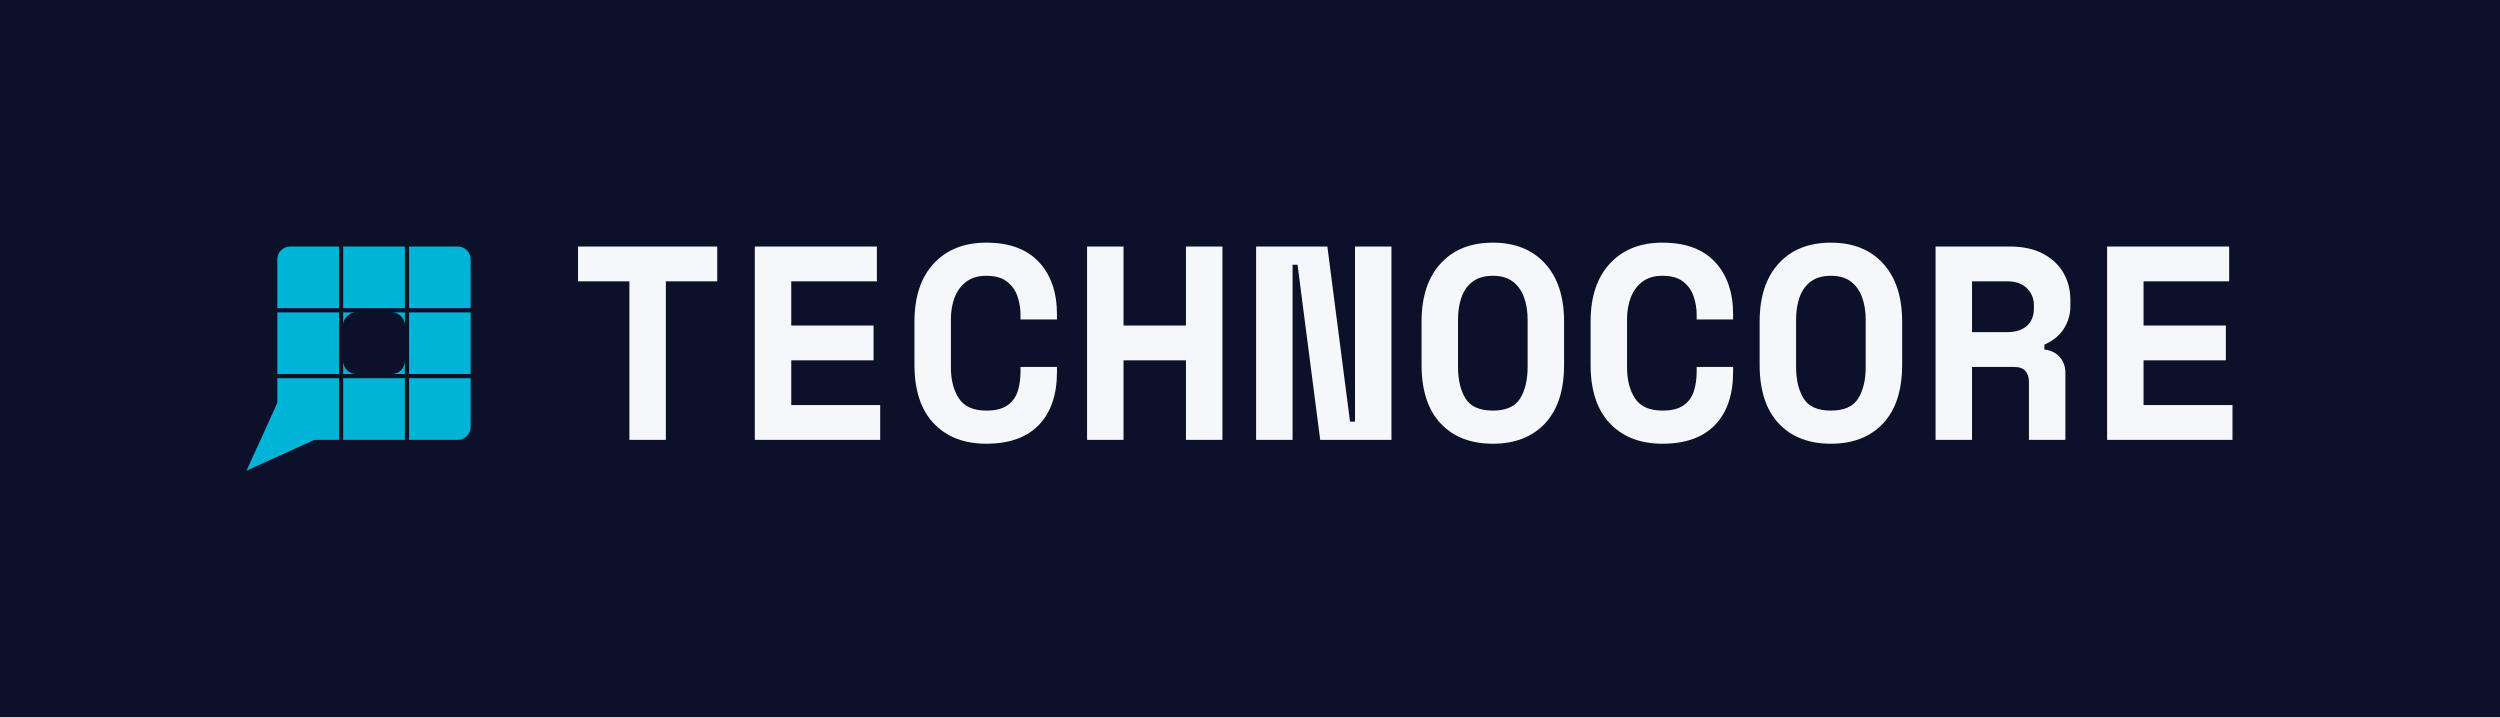
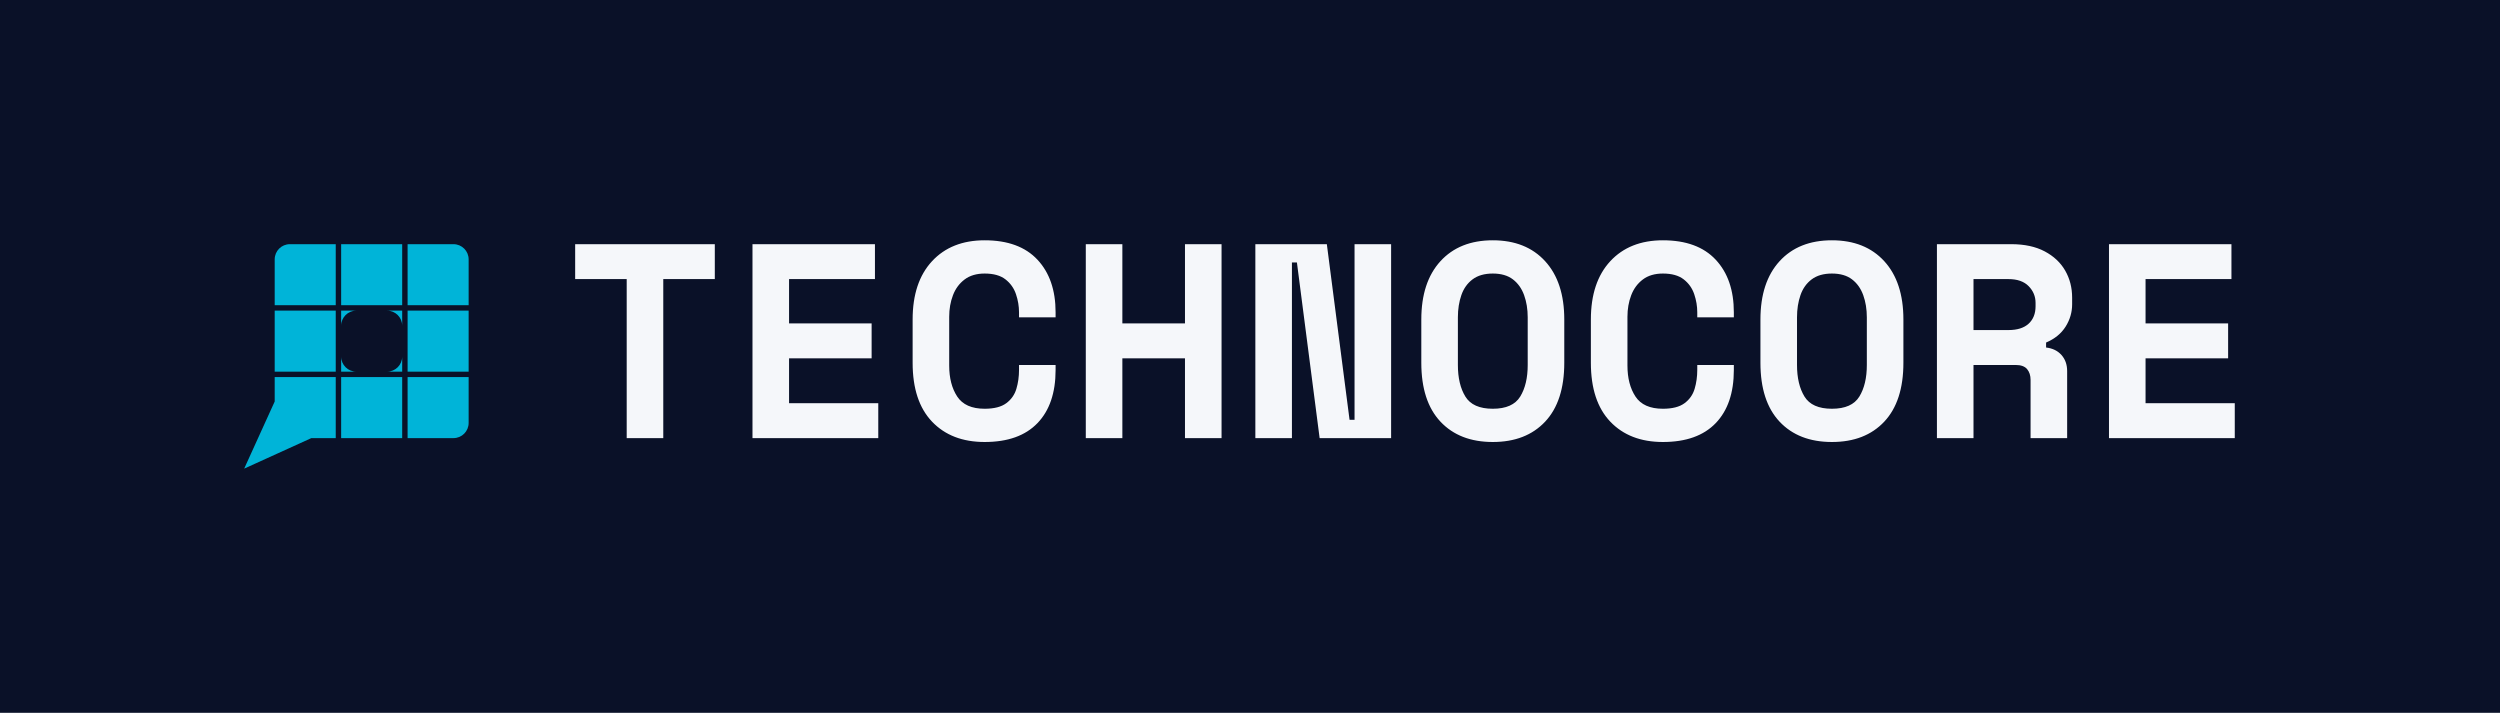
- <svg xmlns="http://www.w3.org/2000/svg" viewBox="0 0 4056.529 1163.72">
-   <rect width="4056.529" height="1163.72" fill="#0A1128" />
+ <svg xmlns="http://www.w3.org/2000/svg" viewBox="0 0 4095.442 1167.714">
+   <rect width="4095.442" height="1167.714" fill="#0A1128" />
  <g transform="translate(400,400)">
-     <path fill="#00B4D8" fill-rule="evenodd" d="M71,0 H342.72 A21,21 0 0 1 363.72,21 V292.72 A21,21 0 0 1 342.72,313.72 H110 L0,363.72 L50,253.72 V21 A21,21 0 0 1 71,0 ZM150,0 H156.86 V313.72 H150 ZM50,100 H150 V106.86 H50 ZM156.86,100 H256.86 V106.86 H156.86 ZM263.72,100 H363.72 V106.86 H263.72 ZM256.86,0 H263.72 V313.72 H256.86 ZM50,206.86 H150 V213.72 H50 ZM156.86,206.86 H256.86 V213.72 H156.86 ZM263.72,206.86 H363.72 V213.72 H263.72 ZM177.86,106.86 H235.86 A21,21 0 0 1 256.86,127.86 V185.86 A21,21 0 0 1 235.86,206.86 H177.86 A21,21 0 0 1 156.86,185.86 V127.86 A21,21 0 0 1 177.86,106.86 Z" />
-     <g transform="translate(513.72,0)">
-       <path fill="#F5F7FA" d="M107.561 313.72V56.47H24.201V0.0H250.08V56.47H166.72V313.72ZM311.031 313.72V0.0H509.123V56.47H370.19V128.177H503.745V184.647H370.19V257.25H514.501V313.72ZM686.599 319.994Q632.818 319.994 601.446 287.054Q570.074 254.113 570.074 191.817V121.903Q570.074 61.399 601.446 27.563Q632.818 -6.274 686.599 -6.274Q742.62 -6.274 771.975 25.098Q801.331 56.47 801.331 110.25V118.317H742.172V110.25Q742.172 95.461 737.242 80.895Q732.312 66.329 720.211 56.918Q708.111 47.506 686.599 47.506Q666.879 47.506 654.106 57.142Q641.333 66.778 635.283 82.688Q629.233 98.598 629.233 117.421V196.299Q629.233 226.775 642.23 246.494Q655.227 266.214 686.599 266.214Q709.455 266.214 721.556 257.25Q733.657 248.287 737.914 233.945Q742.172 219.604 742.172 203.47V195.403H801.331V203.47Q801.331 259.043 771.975 289.519Q742.62 319.994 686.599 319.994ZM850.181 313.72V0.0H909.34V128.177H1010.627V0.0H1069.785V313.72H1010.627V184.647H909.34V313.72ZM1124.462 313.72V0.0H1240.09L1276.84 284.141H1284.907V0.0H1344.066V313.72H1228.438L1191.688 29.579H1183.621V313.72ZM1508.545 319.994Q1454.764 319.994 1423.841 287.054Q1392.917 254.113 1392.917 191.817V121.903Q1392.917 61.399 1423.841 27.563Q1454.764 -6.274 1508.545 -6.274Q1562.326 -6.274 1593.249 27.563Q1624.173 61.399 1624.173 121.903V191.817Q1624.173 254.113 1593.249 287.054Q1562.326 319.994 1508.545 319.994ZM1508.545 266.214Q1540.813 266.214 1552.914 246.494Q1565.015 226.775 1565.015 195.403V118.317Q1565.015 98.598 1559.188 82.464Q1553.362 66.329 1541.037 56.918Q1528.713 47.506 1508.545 47.506Q1488.377 47.506 1475.829 56.918Q1463.28 66.329 1457.678 82.464Q1452.075 98.598 1452.075 118.317V195.403Q1452.075 226.775 1464.176 246.494Q1476.277 266.214 1508.545 266.214ZM1783.722 319.994Q1729.942 319.994 1698.57 287.054Q1667.198 254.113 1667.198 191.817V121.903Q1667.198 61.399 1698.57 27.563Q1729.942 -6.274 1783.722 -6.274Q1839.744 -6.274 1869.099 25.098Q1898.454 56.47 1898.454 110.25V118.317H1839.296V110.25Q1839.296 95.461 1834.366 80.895Q1829.436 66.329 1817.335 56.918Q1805.235 47.506 1783.722 47.506Q1764.003 47.506 1751.23 57.142Q1738.457 66.778 1732.407 82.688Q1726.356 98.598 1726.356 117.421V196.299Q1726.356 226.775 1739.353 246.494Q1752.35 266.214 1783.722 266.214Q1806.579 266.214 1818.68 257.25Q1830.78 248.287 1835.038 233.945Q1839.296 219.604 1839.296 203.47V195.403H1898.454V203.47Q1898.454 259.043 1869.099 289.519Q1839.744 319.994 1783.722 319.994ZM2057.107 319.994Q2003.326 319.994 1972.402 287.054Q1941.479 254.113 1941.479 191.817V121.903Q1941.479 61.399 1972.402 27.563Q2003.326 -6.274 2057.107 -6.274Q2110.887 -6.274 2141.811 27.563Q2172.735 61.399 2172.735 121.903V191.817Q2172.735 254.113 2141.811 287.054Q2110.887 319.994 2057.107 319.994ZM2057.107 266.214Q2089.375 266.214 2101.476 246.494Q2113.576 226.775 2113.576 195.403V118.317Q2113.576 98.598 2107.75 82.464Q2101.924 66.329 2089.599 56.918Q2077.275 47.506 2057.107 47.506Q2036.939 47.506 2024.39 56.918Q2011.842 66.329 2006.239 82.464Q2000.637 98.598 2000.637 118.317V195.403Q2000.637 226.775 2012.738 246.494Q2024.839 266.214 2057.107 266.214ZM2226.964 313.72V0.0H2347.074Q2379.342 0.0 2401.303 11.652Q2423.263 23.305 2434.467 42.8Q2445.671 62.296 2445.671 86.497V97.253Q2445.671 116.525 2435.139 133.331Q2424.607 150.137 2403.543 159.101V167.168Q2419.229 168.961 2428.417 179.269Q2437.604 189.577 2437.604 205.263V313.72H2378.446V219.604Q2378.446 208.848 2372.844 202.125Q2367.241 195.403 2354.245 195.403H2286.122V313.72ZM2286.122 138.933H2342.592Q2364.104 138.933 2375.309 128.625Q2386.513 118.317 2386.513 100.39V95.012Q2386.513 79.326 2375.309 67.898Q2364.104 56.47 2342.592 56.47H2286.122ZM2505.278 313.72V0.0H2703.37V56.47H2564.437V128.177H2697.992V184.647H2564.437V257.25H2708.748V313.72Z" />
+     <path fill="#00B4D8" fill-rule="evenodd" d="M74.855,0 H342.859 A24.855,24.855 0 0 1 367.714,24.855 V292.859 A24.855,24.855 0 0 1 342.859,317.714 H110 L0,367.714 L50,257.714 V24.855 A24.855,24.855 0 0 1 74.855,0 ZM150,0 H158.857 V317.714 H150 ZM50,100 H150 V108.857 H50 ZM158.857,100 H258.857 V108.857 H158.857 ZM267.714,100 H367.714 V108.857 H267.714 ZM258.857,0 H267.714 V317.714 H258.857 ZM50,208.857 H150 V217.714 H50 ZM158.857,208.857 H258.857 V217.714 H158.857 ZM267.714,208.857 H367.714 V217.714 H267.714 ZM183.712,108.857 H234.002 A24.855,24.855 0 0 1 258.857,133.712 V184.002 A24.855,24.855 0 0 1 234.002,208.857 H183.712 A24.855,24.855 0 0 1 158.857,184.002 V133.712 A24.855,24.855 0 0 1 183.712,108.857 Z" />
+     <g transform="translate(517.714,0)">
+       <path fill="#F5F7FA" d="M108.931 317.714V57.189H24.509V0.0H253.263V57.189H168.842V317.714ZM314.991 317.714V0.0H515.604V57.189H374.903V129.809H510.158V186.997H374.903V260.525H521.051V317.714ZM695.34 324.068Q640.875 324.068 609.103 290.708Q577.332 257.348 577.332 194.259V123.455Q577.332 62.181 609.103 27.913Q640.875 -6.354 695.34 -6.354Q752.074 -6.354 781.803 25.417Q811.532 57.189 811.532 111.654V119.824H751.621V111.654Q751.621 96.676 746.628 81.925Q741.635 67.174 729.381 57.642Q717.126 48.111 695.34 48.111Q675.369 48.111 662.434 57.869Q649.498 67.628 643.371 83.74Q637.244 99.853 637.244 118.916V198.798Q637.244 229.662 650.406 249.632Q663.568 269.603 695.34 269.603Q718.488 269.603 730.742 260.525Q742.997 251.448 747.309 236.924Q751.621 222.4 751.621 206.06V197.89H811.532V206.06Q811.532 262.341 781.803 293.205Q752.074 324.068 695.34 324.068ZM861.005 317.714V0.0H920.917V129.809H1023.493V0.0H1083.405V317.714H1023.493V186.997H920.917V317.714ZM1138.778 317.714V0.0H1255.878L1293.096 287.758H1301.266V0.0H1361.178V317.714H1244.077L1206.859 29.956H1198.69V317.714ZM1527.75 324.068Q1473.285 324.068 1441.968 290.708Q1410.65 257.348 1410.65 194.259V123.455Q1410.65 62.181 1441.968 27.913Q1473.285 -6.354 1527.75 -6.354Q1582.216 -6.354 1613.533 27.913Q1644.851 62.181 1644.851 123.455V194.259Q1644.851 257.348 1613.533 290.708Q1582.216 324.068 1527.75 324.068ZM1527.75 269.603Q1560.43 269.603 1572.684 249.632Q1584.939 229.662 1584.939 197.89V119.824Q1584.939 99.853 1579.039 83.513Q1573.138 67.174 1560.657 57.642Q1548.175 48.111 1527.75 48.111Q1507.326 48.111 1494.617 57.642Q1481.909 67.174 1476.235 83.513Q1470.562 99.853 1470.562 119.824V197.89Q1470.562 229.662 1482.817 249.632Q1495.071 269.603 1527.75 269.603ZM1806.431 324.068Q1751.966 324.068 1720.194 290.708Q1688.423 257.348 1688.423 194.259V123.455Q1688.423 62.181 1720.194 27.913Q1751.966 -6.354 1806.431 -6.354Q1863.166 -6.354 1892.895 25.417Q1922.624 57.189 1922.624 111.654V119.824H1862.712V111.654Q1862.712 96.676 1857.719 81.925Q1852.726 67.174 1840.472 57.642Q1828.217 48.111 1806.431 48.111Q1786.46 48.111 1773.525 57.869Q1760.589 67.628 1754.462 83.74Q1748.335 99.853 1748.335 118.916V198.798Q1748.335 229.662 1761.497 249.632Q1774.66 269.603 1806.431 269.603Q1829.579 269.603 1841.833 260.525Q1854.088 251.448 1858.4 236.924Q1862.712 222.4 1862.712 206.06V197.89H1922.624V206.06Q1922.624 262.341 1892.895 293.205Q1863.166 324.068 1806.431 324.068ZM2083.296 324.068Q2028.831 324.068 1997.513 290.708Q1966.196 257.348 1966.196 194.259V123.455Q1966.196 62.181 1997.513 27.913Q2028.831 -6.354 2083.296 -6.354Q2137.761 -6.354 2169.079 27.913Q2200.396 62.181 2200.396 123.455V194.259Q2200.396 257.348 2169.079 290.708Q2137.761 324.068 2083.296 324.068ZM2083.296 269.603Q2115.975 269.603 2128.23 249.632Q2140.485 229.662 2140.485 197.89V119.824Q2140.485 99.853 2134.584 83.513Q2128.684 67.174 2116.202 57.642Q2103.721 48.111 2083.296 48.111Q2062.872 48.111 2050.163 57.642Q2037.454 67.174 2031.781 83.513Q2026.108 99.853 2026.108 119.824V197.89Q2026.108 229.662 2038.362 249.632Q2050.617 269.603 2083.296 269.603ZM2255.316 317.714V0.0H2376.955Q2409.634 0.0 2431.874 11.801Q2454.114 23.602 2465.461 43.345Q2476.808 63.089 2476.808 87.598V98.491Q2476.808 118.008 2466.141 135.028Q2455.475 152.049 2434.143 161.126V169.296Q2450.029 171.112 2459.333 181.551Q2468.638 191.99 2468.638 207.876V317.714H2408.726V222.4Q2408.726 211.507 2403.053 204.699Q2397.379 197.89 2384.217 197.89H2315.227V317.714ZM2315.227 140.702H2372.416Q2394.202 140.702 2405.549 130.263Q2416.896 119.824 2416.896 101.668V96.222Q2416.896 80.336 2405.549 68.762Q2394.202 57.189 2372.416 57.189H2315.227ZM2537.173 317.714V0.0H2737.787V57.189H2597.085V129.809H2732.34V186.997H2597.085V260.525H2743.233V317.714Z" />
    </g>
  </g>
</svg>
